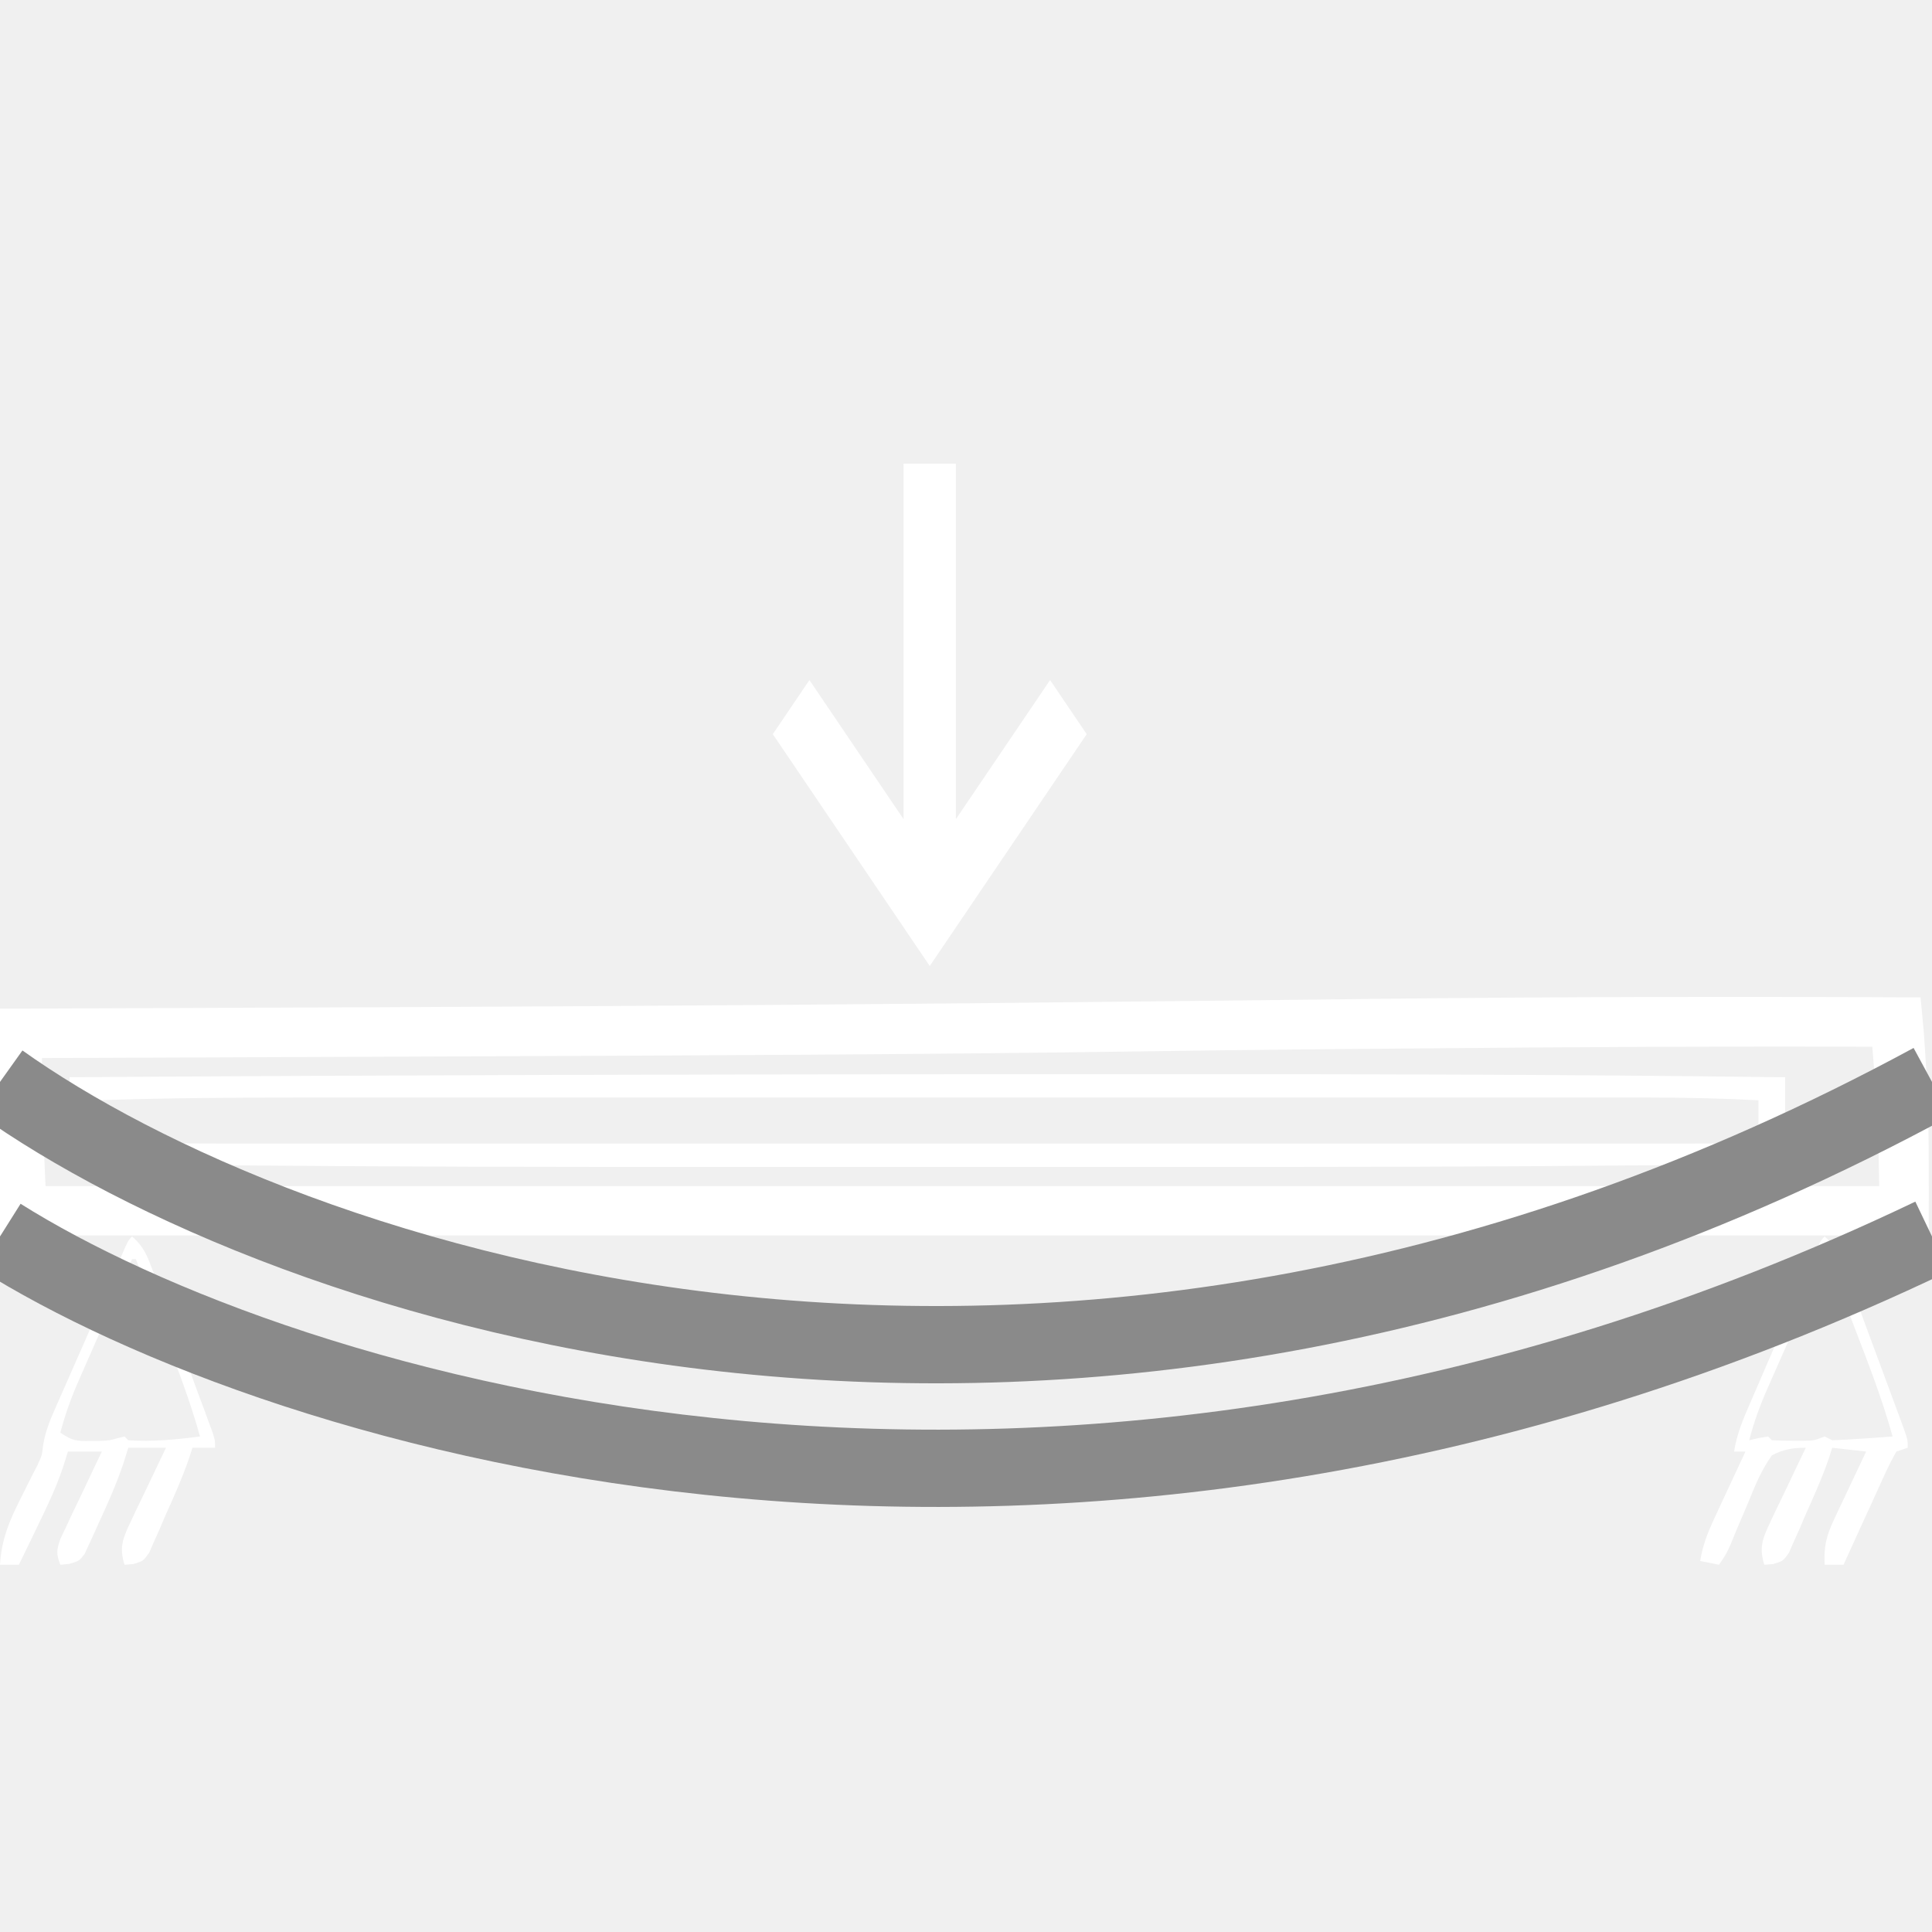
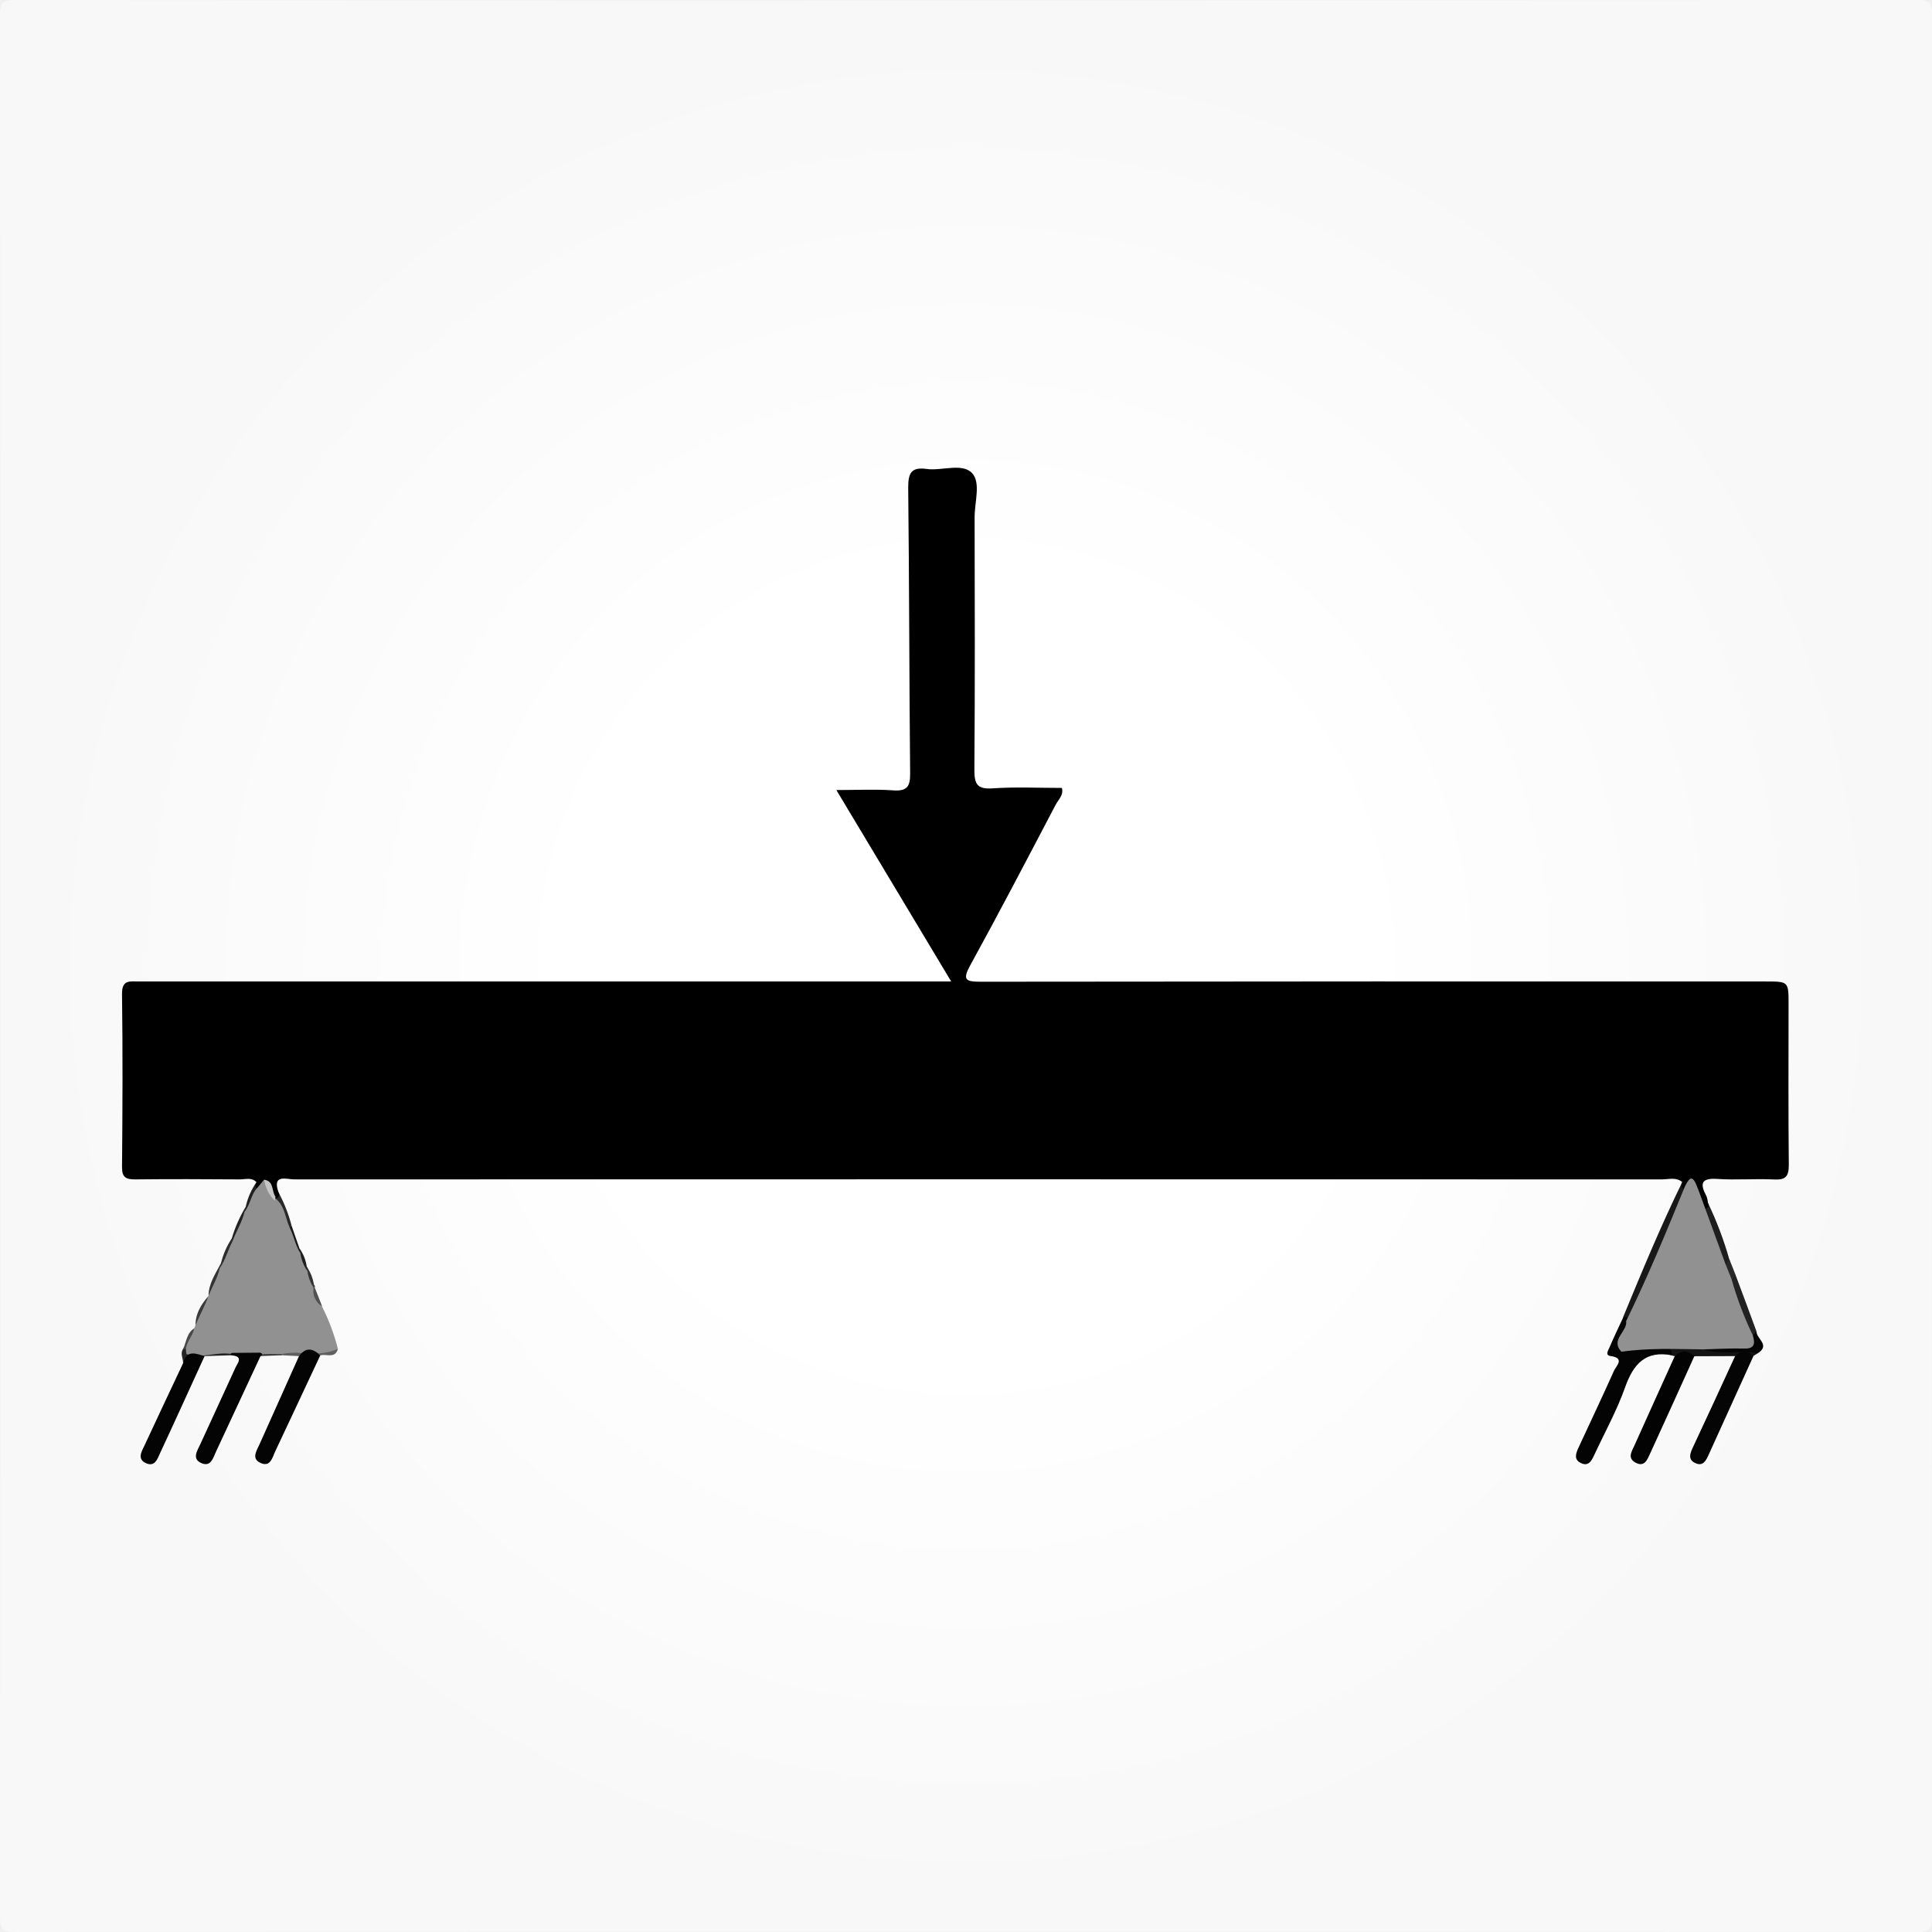
- <svg xmlns="http://www.w3.org/2000/svg" width="25" height="25" viewBox="0 0 25 25" fill="none">
-   <g clip-path="url(#clip0_1961_1267)">
-     <path d="M12.031 12.5L10 9.5L10.474 8.8L11.692 10.6V6H12.369V10.6L13.588 8.8L14.062 9.5L12.031 12.5Z" fill="white" />
-     <path d="M24.761 12.956H24.806L24.811 13.001C24.818 13.085 24.826 13.17 24.834 13.254C24.836 13.277 24.839 13.301 24.841 13.324C24.843 13.348 24.844 13.372 24.847 13.396L24.887 14.02C24.914 14.642 24.908 15.266 24.908 15.887V15.937H0.006L0.004 15.889C-0.052 14.485 -0.053 14.484 -0.049 13.833C-0.049 13.766 -0.048 13.698 -0.048 13.631C-0.047 13.471 -0.046 13.312 -0.045 13.152V13.102H0.143C1.655 13.097 3.167 13.09 4.68 13.084C4.768 13.084 4.768 13.084 4.858 13.084C8.383 13.069 11.907 13.043 15.431 13.002C16.177 12.993 16.924 12.985 17.67 12.977C17.736 12.976 17.736 12.975 17.803 12.975C20.122 12.949 22.442 12.944 24.761 12.956ZM24.274 13.495C22.324 13.488 20.373 13.498 18.423 13.516C18.256 13.517 18.09 13.518 17.924 13.52C17.597 13.522 17.27 13.526 16.943 13.529C16.887 13.53 16.83 13.53 16.773 13.53C16.1 13.537 15.427 13.545 14.755 13.555C11.949 13.595 9.143 13.607 6.338 13.618C5.693 13.621 5.048 13.623 4.403 13.626C3.1 13.631 1.796 13.636 0.493 13.641C0.485 14.227 0.517 14.808 0.541 15.398H24.368C24.352 14.461 24.349 14.431 24.274 13.495Z" fill="white" stroke="white" stroke-width="0.1" />
-     <path d="M3.974 14.152C3.045 14.152 2.122 14.157 1.195 14.19V14.81C1.747 14.835 2.294 14.848 2.848 14.848H21.82C21.931 14.848 22.043 14.847 22.154 14.847C22.247 14.847 22.247 14.847 22.341 14.847C22.53 14.844 22.538 14.843 22.805 14.812V14.19C22.3 14.163 21.8 14.152 21.294 14.152H3.974ZM23.05 15.011H23.001C20.89 15.037 18.779 15.05 16.668 15.05H7.825C5.55 15.05 3.274 15.035 0.999 15.011H0.95V13.989H1C5.147 13.961 9.295 13.951 13.442 13.95C13.889 13.95 14.335 13.95 14.781 13.95C17.521 13.949 20.261 13.953 23.001 13.989H23.05V15.011Z" fill="white" stroke="white" stroke-width="0.1" />
-     <path d="M0 14C3.598 16.566 13.636 20.158 25 14" stroke="#8A8A8A" />
-     <path d="M1.709 16C1.843 16.116 1.896 16.225 1.957 16.39C1.985 16.465 1.985 16.465 2.014 16.54C2.043 16.62 2.043 16.62 2.073 16.702C2.093 16.757 2.113 16.812 2.134 16.868C2.177 16.984 2.22 17.1 2.263 17.216C2.328 17.394 2.394 17.572 2.461 17.75C2.502 17.863 2.544 17.975 2.585 18.088C2.605 18.141 2.625 18.195 2.646 18.25C2.664 18.299 2.682 18.349 2.7 18.399C2.716 18.443 2.732 18.486 2.749 18.531C2.783 18.637 2.783 18.637 2.783 18.734C2.687 18.734 2.59 18.734 2.49 18.734C2.477 18.777 2.463 18.819 2.449 18.863C2.359 19.125 2.246 19.376 2.133 19.628C2.11 19.683 2.087 19.737 2.063 19.793C2.04 19.844 2.017 19.895 1.993 19.948C1.973 19.995 1.952 20.042 1.931 20.091C1.855 20.199 1.855 20.199 1.725 20.239C1.687 20.242 1.65 20.245 1.611 20.248C1.542 20.025 1.587 19.91 1.686 19.702C1.712 19.646 1.739 19.589 1.766 19.531C1.795 19.472 1.824 19.413 1.852 19.354C1.881 19.294 1.909 19.234 1.938 19.174C2.007 19.027 2.078 18.881 2.148 18.734C1.987 18.734 1.826 18.734 1.66 18.734C1.641 18.796 1.622 18.857 1.602 18.921C1.511 19.193 1.397 19.451 1.276 19.711C1.255 19.758 1.234 19.804 1.213 19.852C1.193 19.896 1.172 19.94 1.151 19.986C1.133 20.026 1.114 20.065 1.096 20.107C1.025 20.199 1.025 20.199 0.895 20.237C0.839 20.242 0.839 20.242 0.781 20.248C0.726 20.111 0.731 20.056 0.781 19.914C0.805 19.862 0.83 19.81 0.856 19.756C0.882 19.699 0.909 19.643 0.936 19.584C0.965 19.525 0.994 19.465 1.022 19.406C1.051 19.346 1.079 19.285 1.108 19.225C1.177 19.077 1.248 18.93 1.318 18.783C1.173 18.783 1.028 18.783 0.879 18.783C0.86 18.845 0.841 18.906 0.821 18.969C0.73 19.245 0.606 19.502 0.479 19.763C0.456 19.81 0.434 19.857 0.411 19.905C0.355 20.02 0.3 20.134 0.244 20.248C0.164 20.248 0.083 20.248 0 20.248C0.02 19.9 0.136 19.646 0.293 19.339C0.338 19.25 0.383 19.16 0.427 19.071C0.447 19.032 0.467 18.993 0.488 18.953C0.543 18.831 0.543 18.831 0.56 18.69C0.589 18.52 0.644 18.384 0.714 18.226C0.733 18.182 0.733 18.182 0.753 18.137C0.795 18.042 0.837 17.947 0.879 17.852C0.908 17.787 0.937 17.721 0.965 17.656C1.009 17.557 1.052 17.458 1.096 17.359C1.244 17.022 1.388 16.683 1.532 16.343C1.655 16.054 1.655 16.054 1.709 16ZM1.709 16.293C1.592 16.558 1.476 16.823 1.36 17.088C1.32 17.178 1.281 17.268 1.241 17.358C1.184 17.488 1.127 17.617 1.07 17.747C1.044 17.807 1.044 17.807 1.017 17.868C0.92 18.089 0.842 18.305 0.781 18.539C0.94 18.645 0.986 18.649 1.169 18.646C1.231 18.645 1.231 18.645 1.295 18.645C1.415 18.64 1.415 18.64 1.526 18.609C1.554 18.602 1.582 18.595 1.611 18.588C1.635 18.612 1.635 18.612 1.66 18.637C1.972 18.658 2.279 18.628 2.588 18.588C2.454 18.102 2.27 17.636 2.09 17.166C2.058 17.081 2.026 16.996 1.994 16.911C1.915 16.705 1.837 16.499 1.758 16.293C1.742 16.293 1.726 16.293 1.709 16.293Z" fill="white" />
-     <path d="M23.611 16C23.745 16.116 23.798 16.225 23.86 16.39C23.887 16.465 23.887 16.465 23.916 16.54C23.945 16.62 23.945 16.62 23.975 16.702C23.995 16.757 24.016 16.812 24.037 16.868C24.08 16.984 24.123 17.1 24.165 17.216C24.231 17.394 24.297 17.572 24.363 17.75C24.405 17.863 24.446 17.975 24.488 18.088C24.508 18.141 24.527 18.195 24.548 18.25C24.566 18.299 24.584 18.349 24.603 18.399C24.619 18.443 24.635 18.486 24.651 18.531C24.686 18.637 24.686 18.637 24.686 18.734C24.637 18.75 24.589 18.767 24.539 18.783C24.478 18.891 24.426 18.995 24.375 19.108C24.36 19.141 24.345 19.173 24.33 19.207C24.282 19.311 24.235 19.415 24.188 19.519C24.156 19.589 24.124 19.659 24.091 19.73C24.012 19.902 23.934 20.075 23.855 20.248C23.775 20.248 23.694 20.248 23.611 20.248C23.598 20.021 23.632 19.875 23.729 19.67C23.753 19.618 23.777 19.566 23.802 19.513C23.841 19.433 23.841 19.433 23.88 19.351C23.905 19.296 23.931 19.242 23.957 19.186C24.021 19.051 24.084 18.917 24.148 18.783C24.003 18.767 23.858 18.751 23.709 18.734C23.695 18.777 23.682 18.819 23.668 18.863C23.578 19.125 23.465 19.376 23.352 19.628C23.329 19.683 23.306 19.737 23.282 19.793C23.259 19.844 23.236 19.895 23.212 19.948C23.192 19.995 23.171 20.042 23.15 20.091C23.074 20.199 23.074 20.199 22.944 20.239C22.906 20.242 22.869 20.245 22.83 20.248C22.761 20.025 22.806 19.91 22.905 19.702C22.945 19.618 22.945 19.618 22.985 19.531C23.014 19.472 23.043 19.413 23.071 19.354C23.1 19.294 23.128 19.234 23.157 19.174C23.226 19.027 23.296 18.881 23.367 18.734C23.202 18.733 23.075 18.755 22.928 18.832C22.788 19.027 22.703 19.242 22.613 19.464C22.564 19.58 22.514 19.697 22.464 19.813C22.432 19.891 22.432 19.891 22.4 19.97C22.342 20.102 22.342 20.102 22.244 20.248C22.164 20.232 22.083 20.216 22 20.199C22.031 20.008 22.09 19.85 22.171 19.675C22.195 19.623 22.219 19.571 22.244 19.517C22.269 19.463 22.294 19.409 22.32 19.354C22.358 19.272 22.358 19.272 22.397 19.188C22.46 19.053 22.523 18.918 22.586 18.783C22.538 18.783 22.489 18.783 22.439 18.783C22.472 18.564 22.553 18.371 22.641 18.169C22.657 18.133 22.672 18.097 22.688 18.061C22.737 17.946 22.787 17.832 22.836 17.718C22.868 17.643 22.901 17.569 22.933 17.494C23.012 17.31 23.092 17.125 23.173 16.941C23.222 16.828 23.27 16.715 23.319 16.602C23.35 16.53 23.381 16.459 23.413 16.387C23.427 16.354 23.441 16.32 23.456 16.286C23.557 16.054 23.557 16.054 23.611 16ZM23.611 16.293C23.488 16.572 23.364 16.851 23.241 17.13C23.199 17.224 23.157 17.319 23.115 17.414C23.055 17.55 22.994 17.687 22.934 17.824C22.916 17.866 22.897 17.908 22.878 17.951C22.778 18.177 22.696 18.397 22.635 18.637C22.674 18.628 22.713 18.619 22.754 18.609C22.795 18.602 22.836 18.595 22.879 18.588C22.895 18.604 22.911 18.62 22.928 18.637C23.015 18.642 23.103 18.643 23.19 18.643C23.238 18.643 23.286 18.643 23.335 18.643C23.47 18.642 23.47 18.642 23.611 18.588C23.644 18.604 23.676 18.62 23.709 18.637C23.842 18.632 23.973 18.625 24.106 18.615C24.142 18.613 24.179 18.61 24.217 18.608C24.308 18.601 24.399 18.595 24.49 18.588C24.356 18.102 24.173 17.636 23.993 17.166C23.96 17.081 23.928 16.996 23.896 16.911C23.818 16.705 23.739 16.499 23.66 16.293C23.644 16.293 23.628 16.293 23.611 16.293Z" fill="white" />
-     <path d="M0 16C3.598 18.264 13.636 21.433 25 16" stroke="#8A8A8A" />
+ <svg xmlns="http://www.w3.org/2000/svg" width="95" height="95" viewBox="0 0 95 95" fill="none">
+   <g clip-path="url(#clip0_2003_137)">
+     <path d="M47.5 0.019C63.086 0.019 78.667 0.012 94.243 0C94.876 0 95.002 0.124 95 0.759C94.981 31.92 94.981 63.08 95 94.241C95 94.876 94.876 95 94.243 95C63.082 94.979 31.921 94.979 0.759 95C0.124 95 0 94.876 0 94.241C0.02 63.08 0.02 31.92 0 0.759C0 0.124 0.121 0 0.759 0C16.34 0.022 31.92 0.028 47.5 0.019Z" fill="url(#paint0_radial_2003_137)" />
+     <path d="M79.97 64.959L79.811 64.767C80.734 62.532 81.656 60.298 82.72 58.124L82.864 58.326C83.299 58.634 83.061 59.022 82.93 59.337C82.213 61.077 81.442 62.781 80.687 64.499C80.555 64.799 80.38 65.072 79.97 64.959Z" fill="#181818" />
+     <path d="M83.313 66.689L82.36 66.68C82.308 66.684 82.257 66.671 82.213 66.644C81.406 66.348 80.558 66.598 79.739 66.469C79.827 65.914 80.281 65.947 80.67 65.921C81.7 65.865 82.734 65.897 83.766 65.9C84.687 66.01 85.703 65.704 86.455 66.53L86.224 66.671L85.317 66.682L83.313 66.689Z" fill="#141414" />
+     <path d="M83.835 59.365L83.987 59.154C84.412 60.044 84.762 60.968 85.031 61.917C85.12 62.106 85.019 62.186 84.857 62.232C84.028 61.77 83.451 60.131 83.835 59.365Z" fill="#1E1E1E" />
+     <path d="M85.336 62.677C85.684 63.605 86.028 64.534 86.368 65.462C86.354 65.531 86.316 65.593 86.26 65.637C86.205 65.681 86.135 65.703 86.065 65.7C85.652 65.353 85.334 64.907 85.14 64.404C84.945 63.9 84.882 63.356 84.954 62.822C84.993 62.759 85.052 62.711 85.121 62.685C85.189 62.659 85.265 62.656 85.336 62.677Z" fill="#222222" />
+     <path d="M86.197 65.659L86.371 65.462C86.35 65.82 87.055 66.122 86.458 66.529C85.573 66.409 84.666 66.626 83.79 66.355C83.917 65.85 84.347 65.946 84.697 65.911C85.202 65.866 85.729 65.944 86.197 65.659Z" fill="#050505" />
+     <path d="M15.747 66.649C15.592 66.541 15.407 66.485 15.219 66.491C15.031 66.497 14.849 66.564 14.702 66.682L13.832 66.64C13.707 66.586 13.709 66.537 13.832 66.496C14.744 66.189 15.686 66.356 16.617 66.322C16.479 66.832 16.041 66.551 15.747 66.649Z" fill="#5F5F5F" />
+     <path d="M10.061 66.682C9.666 66.658 9.286 66.682 9.003 67.014C9.003 66.785 8.849 66.557 9.003 66.329C9.051 66.252 9.104 66.251 9.159 66.32C9.882 66.733 10.675 66.358 11.422 66.525C11.422 66.564 11.422 66.602 11.422 66.64L10.061 66.682Z" fill="#232323" />
+     <path d="M14.18 60.428L13.505 59.036C13.394 58.947 13.406 58.881 13.541 58.839L13.695 58.632C13.971 59.142 14.184 59.683 14.332 60.244C14.323 60.285 14.305 60.323 14.278 60.355C14.252 60.387 14.219 60.412 14.18 60.428Z" fill="#282828" />
+     <path d="M12.13 59.624C11.937 60.115 11.744 60.604 11.552 61.095C11.404 61.112 11.288 61.104 11.394 60.907C11.556 60.353 11.79 59.822 12.09 59.328C12.113 59.345 12.132 59.365 12.146 59.389C12.161 59.413 12.17 59.44 12.174 59.468C12.178 59.495 12.176 59.524 12.168 59.55C12.161 59.577 12.148 59.602 12.13 59.624Z" fill="#222222" />
+     <path d="M10.906 62.406C10.831 62.9 10.602 63.358 10.254 63.716V63.725C10.254 63.112 10.602 62.625 10.866 62.11C10.89 62.125 10.909 62.146 10.924 62.17C10.939 62.194 10.949 62.221 10.953 62.249C10.956 62.276 10.954 62.305 10.946 62.332C10.938 62.359 10.925 62.384 10.906 62.406Z" fill="#343434" />
+     <path d="M10.254 63.725V63.716C10.228 64.315 9.948 64.809 9.605 65.282H9.615C9.579 64.661 9.857 64.169 10.254 63.725Z" fill="#3A3A3A" />
+     <path d="M10.907 62.406L10.867 62.11C10.971 61.682 11.148 61.275 11.389 60.907L11.547 61.095L10.907 62.406Z" fill="#2C2C2C" />
+     <path d="M12.13 59.624L12.085 59.328C12.18 58.901 12.358 58.495 12.607 58.135C12.617 58.227 12.628 58.321 12.64 58.413C12.571 58.852 12.396 59.268 12.13 59.624Z" fill="#212121" />
+     <path d="M14.18 60.428L14.332 60.254L14.732 61.407C14.75 61.429 14.763 61.455 14.77 61.483C14.777 61.51 14.779 61.539 14.774 61.568C14.769 61.596 14.758 61.623 14.742 61.647C14.727 61.67 14.706 61.691 14.682 61.706C14.44 61.313 14.27 60.881 14.18 60.428Z" fill="#171717" />
+     <path d="M9.615 65.283H9.605C9.547 65.669 9.457 66.042 9.157 66.327C9.105 66.327 9.053 66.327 9.001 66.336C9.178 65.963 9.18 65.497 9.615 65.283Z" fill="#484848" />
+     <path d="M85.336 62.677L85.148 62.907C84.704 62.796 84.626 62.536 84.847 62.158L85.034 61.924C85.139 62.173 85.239 62.424 85.336 62.677Z" fill="#292929" />
+     <path d="M14.687 61.702L14.737 61.403C14.923 61.668 15.042 61.974 15.085 62.294C15.105 62.313 15.12 62.336 15.129 62.362C15.138 62.388 15.141 62.416 15.138 62.443C15.134 62.47 15.124 62.496 15.109 62.518C15.093 62.541 15.073 62.559 15.049 62.573C14.845 62.325 14.719 62.022 14.687 61.702Z" fill="#1E1E1E" />
+     <path d="M15.05 62.573L15.087 62.294C15.268 62.554 15.387 62.852 15.435 63.164C15.482 63.21 15.495 63.253 15.477 63.295C15.458 63.337 15.44 63.356 15.423 63.356C15.308 63.26 15.215 63.141 15.15 63.005C15.086 62.87 15.052 62.722 15.05 62.573Z" fill="#333333" />
+     <path d="M13.844 66.496C13.844 66.544 13.844 66.593 13.844 66.64L12.814 66.68C12.807 66.624 12.802 66.566 12.798 66.506L13.844 66.496Z" fill="#353535" />
+     <path d="M82.72 58.124C82.414 57.87 82.05 57.993 81.716 57.993C59.304 57.987 36.893 57.987 14.482 57.993C14.085 57.993 13.364 57.712 13.7 58.639C13.775 58.772 13.7 58.853 13.601 58.923C13.467 58.945 13.329 58.932 13.202 58.883C13.074 58.835 12.962 58.754 12.877 58.648C12.776 58.544 12.611 58.502 12.569 58.34C12.561 58.304 12.561 58.268 12.569 58.232C12.577 58.197 12.592 58.163 12.614 58.135C12.377 57.877 12.068 57.995 11.794 57.993C10.083 57.981 8.374 57.974 6.663 57.993C6.206 57.993 5.997 57.915 6 57.386C6.026 54.553 6.038 51.716 6 48.882C5.99 48.162 6.387 48.261 6.822 48.261H46.772L41.126 38.848C42.12 38.848 43.029 38.801 43.93 38.864C44.605 38.911 44.76 38.666 44.753 38.034C44.708 33.347 44.71 28.662 44.658 23.974C44.658 23.278 44.797 22.953 45.554 23.059C46.311 23.165 47.314 22.749 47.799 23.264C48.239 23.734 47.919 24.7 47.923 25.447C47.933 29.584 47.944 33.721 47.912 37.858C47.912 38.554 48.046 38.819 48.807 38.765C49.931 38.687 51.069 38.744 52.213 38.744C52.316 39.092 52.039 39.32 51.905 39.578C50.521 42.215 49.145 44.853 47.712 47.46C47.315 48.182 47.477 48.273 48.215 48.273C61.087 48.258 73.956 48.254 86.824 48.261C87.945 48.261 87.947 48.261 87.947 49.383C87.947 52.015 87.931 54.648 87.959 57.28C87.959 57.847 87.805 58.027 87.235 57.997C86.309 57.95 85.376 58.034 84.45 57.971C83.642 57.915 83.58 58.202 83.909 58.817C83.949 58.925 83.974 59.038 83.984 59.153C84.06 59.295 83.984 59.379 83.867 59.445C83.171 59.473 83.254 58.643 82.756 58.458C82.704 58.354 82.64 58.248 82.72 58.124Z" fill="black" />
+     <path d="M12.647 58.415L12.983 58.009C13.291 58.274 13.26 58.758 13.617 58.991C14.027 59.374 14.034 59.941 14.264 60.406C14.457 60.803 14.532 61.25 14.77 61.624C14.816 61.941 14.935 62.243 15.118 62.505C15.162 62.822 15.282 63.124 15.467 63.386C15.492 63.702 15.62 64.001 15.832 64.237C16.169 64.902 16.432 65.602 16.615 66.325C16.058 66.59 15.46 66.569 14.875 66.534C14.536 66.497 14.194 66.512 13.86 66.579C13.496 66.604 13.127 66.546 12.764 66.619C12.304 66.967 11.864 66.619 11.415 66.585C10.668 66.438 9.92 66.83 9.173 66.585C9.02 66.082 9.481 65.758 9.549 65.319C9.761 64.773 10.061 64.261 10.256 63.706C10.442 63.255 10.698 62.836 10.809 62.352C11.088 61.948 11.206 61.469 11.432 61.041C11.606 60.547 11.907 60.101 12.024 59.583C12.316 59.231 12.335 58.745 12.647 58.415Z" fill="#919191" />
+     <path d="M82.213 66.644C80.918 66.395 80.32 67.063 79.912 68.21C79.505 69.357 78.919 70.415 78.405 71.517C78.269 71.808 78.118 72.149 77.709 71.926C77.371 71.752 77.5 71.439 77.625 71.167C78.207 69.912 78.799 68.661 79.366 67.397C79.469 67.168 79.921 66.776 79.192 66.678C78.912 66.642 79.082 66.395 79.136 66.266C79.35 65.763 79.589 65.27 79.818 64.774C79.876 64.754 79.938 64.751 79.997 64.768C80.056 64.784 80.108 64.819 80.146 64.867C80.438 65.131 80.09 65.617 80.494 65.843C80.864 66.017 81.291 65.968 81.651 66.144C81.87 66.25 82.246 66.224 82.213 66.644Z" fill="#040404" />
+     <path d="M11.418 66.525L12.791 66.513C12.918 66.558 12.924 66.612 12.807 66.687C12.081 68.248 11.354 69.809 10.626 71.371C10.485 71.67 10.376 72.135 9.93 71.955C9.408 71.748 9.704 71.332 9.852 71.007C10.423 69.752 11.009 68.506 11.578 67.249C11.679 67.026 11.98 66.706 11.415 66.647L11.298 66.584L11.418 66.525Z" fill="#040404" />
+     <path d="M15.747 66.649C15.012 68.215 14.283 69.782 13.542 71.348C13.392 71.663 13.298 72.178 12.788 71.924C12.353 71.708 12.623 71.329 12.76 71.021C13.405 69.572 14.053 68.125 14.703 66.682C15.035 66.233 15.383 66.289 15.747 66.649Z" fill="#040404" />
+     <path d="M86.224 66.67C85.487 68.294 84.75 69.919 84.013 71.543C83.891 71.811 83.745 72.11 83.382 71.952C82.969 71.778 83.11 71.454 83.251 71.15C83.947 69.663 84.636 68.175 85.317 66.684C85.616 66.377 85.917 66.388 86.224 66.67Z" fill="#050505" />
+     <path d="M10.061 66.682C9.331 68.276 8.611 69.868 7.869 71.459C7.741 71.736 7.621 72.131 7.201 71.957C6.726 71.755 6.957 71.388 7.1 71.087C7.729 69.733 8.367 68.382 9.003 67.03C9.18 66.348 9.638 66.562 10.061 66.682Z" fill="#040404" />
+     <path d="M83.313 66.689C82.588 68.292 81.865 69.896 81.129 71.496C81 71.776 80.861 72.15 80.433 71.926C80.005 71.701 80.231 71.379 80.36 71.094C81.019 69.621 81.688 68.151 82.353 66.68C82.68 66.388 82.998 66.376 83.313 66.689Z" fill="#030303" />
+     <path d="M15.411 63.365L15.423 63.173C15.564 63.521 15.703 63.885 15.842 64.24C15.694 64.151 15.575 64.021 15.498 63.866C15.421 63.711 15.391 63.537 15.411 63.365Z" fill="#515151" />
+     <path d="M84.843 62.151C84.942 62.4 85.043 62.651 85.144 62.9C85.412 63.848 85.761 64.771 86.189 65.659C86.295 66.038 86.311 66.327 85.759 66.311C85.099 66.292 84.438 66.334 83.778 66.351C82.427 66.337 81.075 66.273 79.73 66.468C79.161 65.866 80.034 65.484 79.961 64.959C81.021 62.788 81.945 60.561 82.856 58.326C83.017 58.03 83.179 57.685 83.418 58.272C83.566 58.632 83.691 58.999 83.827 59.365L84.843 62.151Z" fill="#919191" />
+     <path d="M13.547 58.846L13.51 59.043C13.231 58.763 13.048 58.401 12.988 58.009C13.484 58.075 13.347 58.575 13.547 58.846Z" fill="#C6C6C6" />
  </g>
  <defs>
-     <clipPath id="clip0_1961_1267">
-       <rect width="25" height="25" fill="white" />
+     <radialGradient id="paint0_radial_2003_137" cx="0" cy="0" r="1" gradientUnits="userSpaceOnUse" gradientTransform="translate(47.5 47.5) rotate(90) scale(47.5 47.5)">
+       <stop offset="0.4" stop-color="white" />
+       <stop offset="1" stop-color="white" stop-opacity="0.5" />
+     </radialGradient>
+     <clipPath id="clip0_2003_137">
+       <rect width="95" height="95" fill="white" />
    </clipPath>
  </defs>
</svg>
